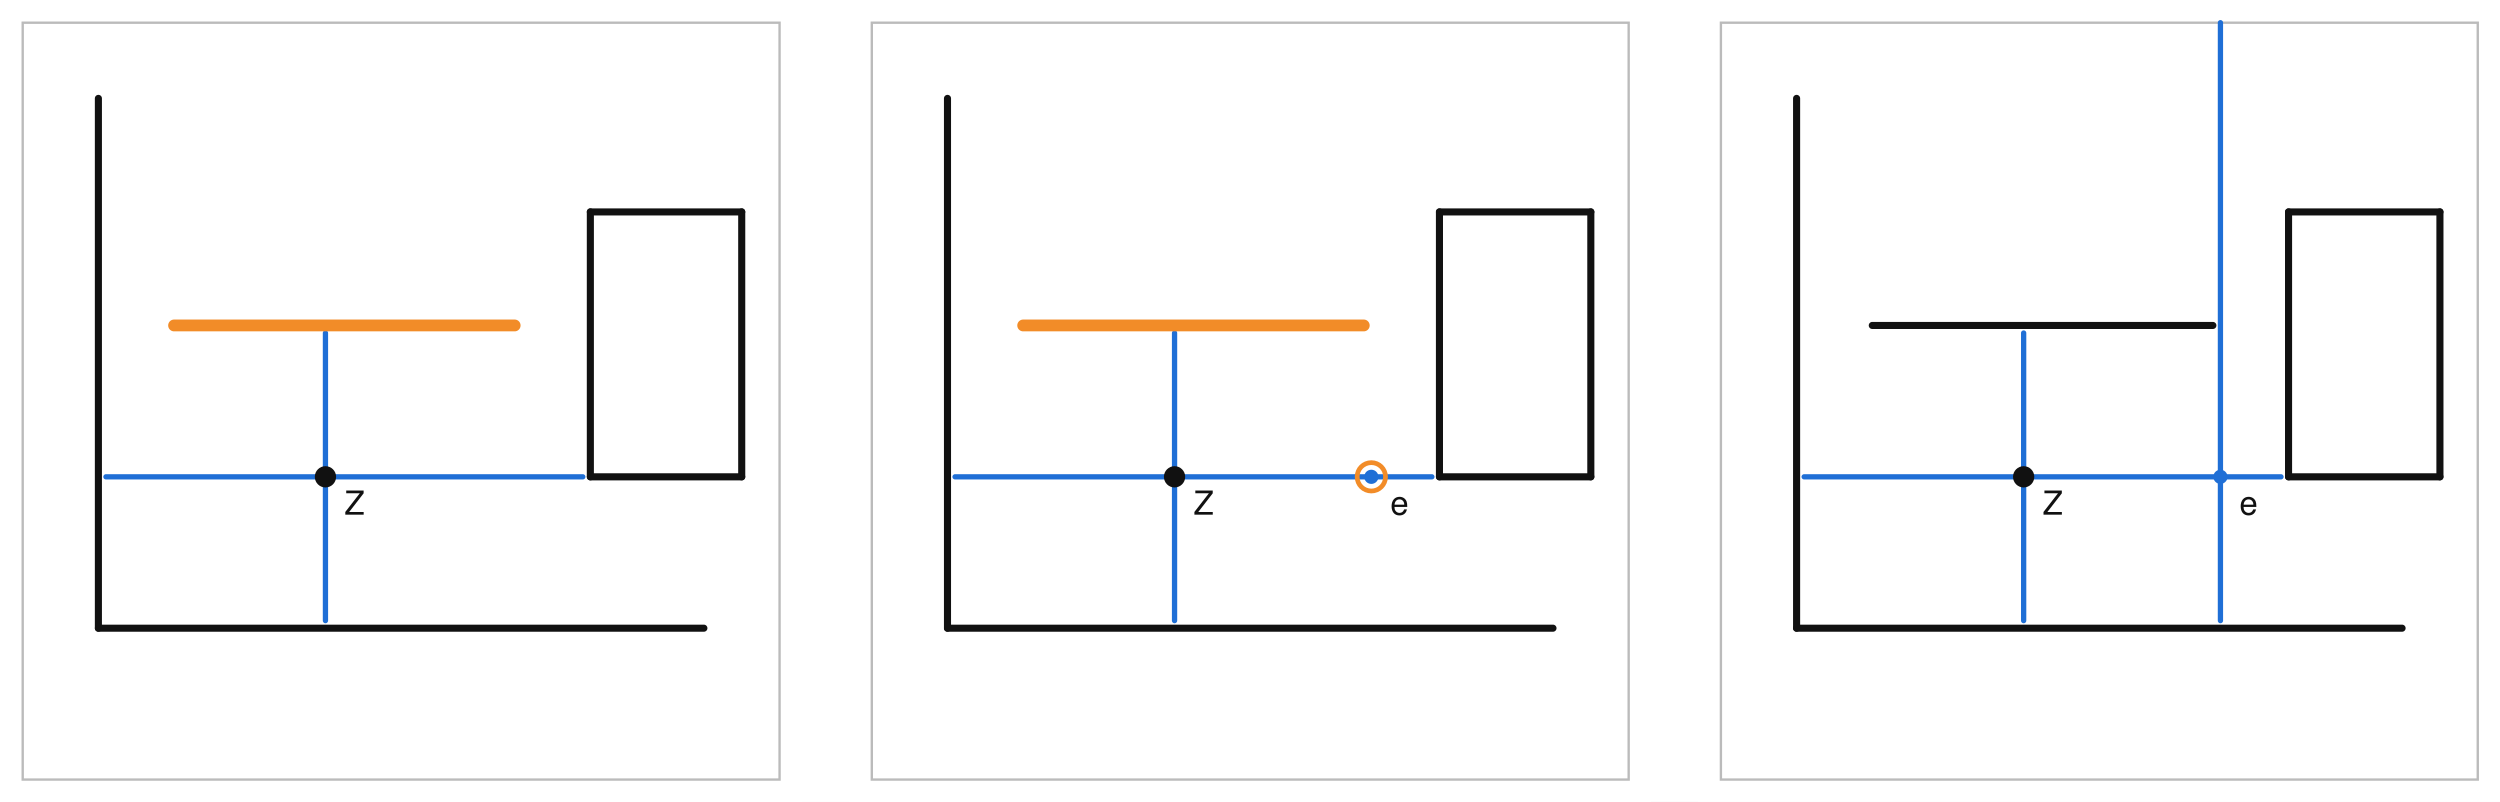
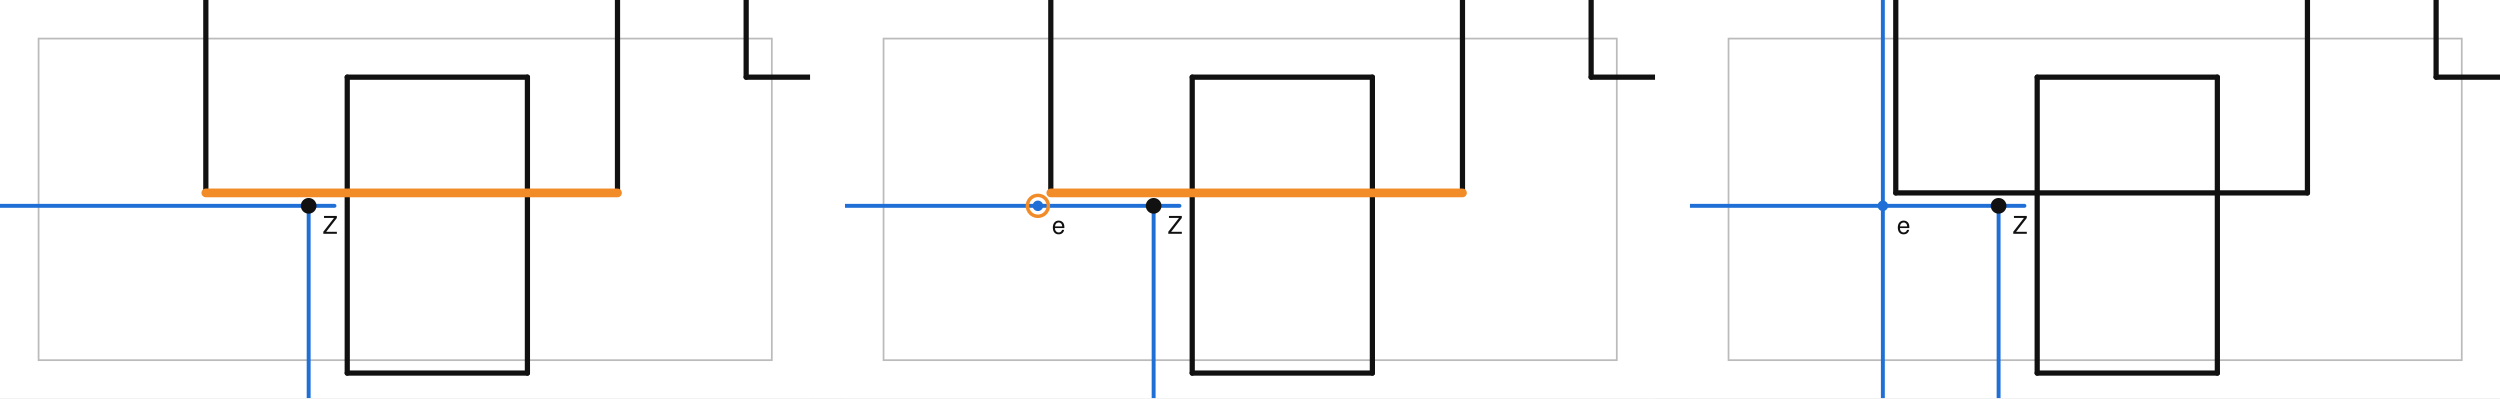
- <svg xmlns="http://www.w3.org/2000/svg" width="1057" height="339" viewBox="0 0 1057 339">
+ <svg xmlns="http://www.w3.org/2000/svg" width="1432" height="228" viewBox="0 0 1432 228">
  <rect width="100%" height="100%" fill="#ffffff" />
  <svg x="0" y="0">
-     <svg width="698" height="339" viewBox="0 0 698 339">
+     <svg width="948" height="228" viewBox="0 0 948 228">
      <rect width="100%" height="100%" fill="#ffffff" />
      <svg x="0" y="0">
-         <svg width="339" height="339" viewBox="0 0 339 339">
+         <svg width="464" height="228" viewBox="0 0 464 228">
          <rect width="100%" height="100%" fill="#ffffff" />
-           <rect x="9.6" y="9.6" width="320.0" height="320.0" fill="none" stroke="#bbbbbb" stroke-width="1" />
-           <line x1="41.6" y1="265.6" x2="297.6" y2="265.6" stroke="#111111" stroke-width="3" stroke-linecap="round" />
-           <line x1="249.6" y1="201.6" x2="313.6" y2="201.6" stroke="#111111" stroke-width="3" stroke-linecap="round" />
-           <line x1="73.6" y1="137.6" x2="217.6" y2="137.6" stroke="#111111" stroke-width="3" stroke-linecap="round" />
-           <line x1="249.6" y1="89.6" x2="313.6" y2="89.6" stroke="#111111" stroke-width="3" stroke-linecap="round" />
-           <line x1="41.6" y1="265.6" x2="41.6" y2="41.6" stroke="#111111" stroke-width="3" stroke-linecap="round" />
-           <line x1="249.6" y1="201.6" x2="249.6" y2="89.6" stroke="#111111" stroke-width="3" stroke-linecap="round" />
-           <line x1="313.6" y1="201.6" x2="313.6" y2="89.6" stroke="#111111" stroke-width="3" stroke-linecap="round" />
-           <line x1="44.8" y1="201.6" x2="246.4" y2="201.6" stroke="#1f6fd6" stroke-width="2.24" stroke-linecap="round" />
-           <line x1="137.6" y1="262.4" x2="137.6" y2="140.8" stroke="#1f6fd6" stroke-width="2.24" stroke-linecap="round" />
-           <circle cx="137.6" cy="201.6" r="4.5" fill="#111111" />
-           <text x="145.6" y="217.6" font-family="Helvetica, Arial, sans-serif" font-size="14" fill="#111111">Z</text>
-           <line x1="73.6" y1="137.6" x2="217.6" y2="137.6" stroke="#f28c28" stroke-width="5" stroke-linecap="round" />
+           <rect x="22.1" y="22.1" width="420.0" height="184.2" fill="none" stroke="#bbbbbb" stroke-width="1" />
+           <line x1="-66.3" y1="442.1" x2="147.4" y2="442.1" stroke="#111111" stroke-width="3" stroke-linecap="round" />
+           <line x1="-7.4" y1="368.4" x2="206.3" y2="368.4" stroke="#111111" stroke-width="3" stroke-linecap="round" />
+           <line x1="-66.3" y1="316.8" x2="147.4" y2="316.8" stroke="#111111" stroke-width="3" stroke-linecap="round" />
+           <line x1="-7.4" y1="287.4" x2="206.3" y2="287.4" stroke="#111111" stroke-width="3" stroke-linecap="round" />
+           <line x1="198.9" y1="213.7" x2="302.1" y2="213.7" stroke="#111111" stroke-width="3" stroke-linecap="round" />
+           <line x1="117.9" y1="110.5" x2="353.7" y2="110.5" stroke="#111111" stroke-width="3" stroke-linecap="round" />
+           <line x1="471.6" y1="66.3" x2="537.9" y2="66.3" stroke="#111111" stroke-width="3" stroke-linecap="round" />
+           <line x1="198.9" y1="44.2" x2="302.1" y2="44.2" stroke="#111111" stroke-width="3" stroke-linecap="round" />
+           <line x1="427.4" y1="44.2" x2="618.9" y2="44.2" stroke="#111111" stroke-width="3" stroke-linecap="round" />
+           <line x1="117.9" y1="-36.8" x2="353.7" y2="-36.8" stroke="#111111" stroke-width="3" stroke-linecap="round" />
+           <line x1="471.6" y1="-95.8" x2="537.9" y2="-95.8" stroke="#111111" stroke-width="3" stroke-linecap="round" />
+           <line x1="-95.8" y1="-103.2" x2="125.3" y2="-103.2" stroke="#111111" stroke-width="3" stroke-linecap="round" />
+           <line x1="427.4" y1="-103.2" x2="618.9" y2="-103.2" stroke="#111111" stroke-width="3" stroke-linecap="round" />
+           <line x1="331.6" y1="-162.1" x2="412.6" y2="-162.1" stroke="#111111" stroke-width="3" stroke-linecap="round" />
+           <line x1="331.6" y1="-250.5" x2="412.6" y2="-250.5" stroke="#111111" stroke-width="3" stroke-linecap="round" />
+           <line x1="-95.8" y1="-257.9" x2="125.3" y2="-257.9" stroke="#111111" stroke-width="3" stroke-linecap="round" />
+           <line x1="-95.8" y1="-103.2" x2="-95.8" y2="-257.9" stroke="#111111" stroke-width="3" stroke-linecap="round" />
+           <line x1="-66.3" y1="442.1" x2="-66.3" y2="316.8" stroke="#111111" stroke-width="3" stroke-linecap="round" />
+           <line x1="-7.4" y1="368.4" x2="-7.4" y2="287.4" stroke="#111111" stroke-width="3" stroke-linecap="round" />
+           <line x1="117.9" y1="110.5" x2="117.9" y2="-36.8" stroke="#111111" stroke-width="3" stroke-linecap="round" />
+           <line x1="125.3" y1="-103.2" x2="125.3" y2="-257.9" stroke="#111111" stroke-width="3" stroke-linecap="round" />
+           <line x1="147.4" y1="442.1" x2="147.4" y2="316.8" stroke="#111111" stroke-width="3" stroke-linecap="round" />
+           <line x1="198.9" y1="213.7" x2="198.9" y2="44.2" stroke="#111111" stroke-width="3" stroke-linecap="round" />
+           <line x1="206.3" y1="368.4" x2="206.3" y2="287.4" stroke="#111111" stroke-width="3" stroke-linecap="round" />
+           <line x1="302.1" y1="213.7" x2="302.1" y2="44.2" stroke="#111111" stroke-width="3" stroke-linecap="round" />
+           <line x1="331.6" y1="-162.1" x2="331.6" y2="-250.5" stroke="#111111" stroke-width="3" stroke-linecap="round" />
+           <line x1="353.7" y1="110.5" x2="353.7" y2="-36.8" stroke="#111111" stroke-width="3" stroke-linecap="round" />
+           <line x1="412.6" y1="-162.1" x2="412.6" y2="-250.5" stroke="#111111" stroke-width="3" stroke-linecap="round" />
+           <line x1="427.4" y1="44.2" x2="427.4" y2="-103.2" stroke="#111111" stroke-width="3" stroke-linecap="round" />
+           <line x1="471.6" y1="66.3" x2="471.6" y2="-95.8" stroke="#111111" stroke-width="3" stroke-linecap="round" />
+           <line x1="537.9" y1="66.3" x2="537.9" y2="-95.8" stroke="#111111" stroke-width="3" stroke-linecap="round" />
+           <line x1="618.9" y1="44.2" x2="618.9" y2="-103.2" stroke="#111111" stroke-width="3" stroke-linecap="round" />
+           <line x1="-103.2" y1="117.9" x2="191.6" y2="117.9" stroke="#1f6fd6" stroke-width="2.24" stroke-linecap="round" />
+           <line x1="176.8" y1="280.0" x2="176.8" y2="117.9" stroke="#1f6fd6" stroke-width="2.24" stroke-linecap="round" />
+           <circle cx="176.8" cy="117.9" r="4.5" fill="#111111" />
+           <text x="184.8" y="133.9" font-family="Helvetica, Arial, sans-serif" font-size="14" fill="#111111">Z</text>
+           <line x1="117.9" y1="110.5" x2="353.7" y2="110.5" stroke="#f28c28" stroke-width="5" stroke-linecap="round" />
        </svg>
      </svg>
-       <svg x="359" y="0">
-         <svg width="339" height="339" viewBox="0 0 339 339">
+       <svg x="484" y="0">
+         <svg width="464" height="228" viewBox="0 0 464 228">
          <rect width="100%" height="100%" fill="#ffffff" />
-           <rect x="9.6" y="9.6" width="320.0" height="320.0" fill="none" stroke="#bbbbbb" stroke-width="1" />
-           <line x1="41.6" y1="265.6" x2="297.6" y2="265.6" stroke="#111111" stroke-width="3" stroke-linecap="round" />
-           <line x1="249.6" y1="201.6" x2="313.6" y2="201.6" stroke="#111111" stroke-width="3" stroke-linecap="round" />
-           <line x1="73.6" y1="137.6" x2="217.6" y2="137.6" stroke="#111111" stroke-width="3" stroke-linecap="round" />
-           <line x1="249.6" y1="89.6" x2="313.6" y2="89.6" stroke="#111111" stroke-width="3" stroke-linecap="round" />
-           <line x1="41.6" y1="265.6" x2="41.6" y2="41.6" stroke="#111111" stroke-width="3" stroke-linecap="round" />
-           <line x1="249.6" y1="201.6" x2="249.6" y2="89.6" stroke="#111111" stroke-width="3" stroke-linecap="round" />
-           <line x1="313.6" y1="201.6" x2="313.6" y2="89.6" stroke="#111111" stroke-width="3" stroke-linecap="round" />
-           <line x1="44.8" y1="201.6" x2="246.4" y2="201.6" stroke="#1f6fd6" stroke-width="2.24" stroke-linecap="round" />
-           <line x1="137.6" y1="262.4" x2="137.6" y2="140.8" stroke="#1f6fd6" stroke-width="2.24" stroke-linecap="round" />
-           <circle cx="137.6" cy="201.6" r="4.5" fill="#111111" />
-           <text x="145.6" y="217.6" font-family="Helvetica, Arial, sans-serif" font-size="14" fill="#111111">Z</text>
-           <line x1="73.6" y1="137.6" x2="217.6" y2="137.6" stroke="#f28c28" stroke-width="5" stroke-linecap="round" />
-           <circle cx="220.8" cy="201.6" r="6" fill="none" stroke="#f28c28" stroke-width="2" />
-           <circle cx="220.8" cy="201.6" r="3" fill="#1f6fd6" />
-           <text x="228.8" y="217.6" font-family="Helvetica, Arial, sans-serif" font-size="14" fill="#111111">e</text>
+           <rect x="22.1" y="22.1" width="420.0" height="184.2" fill="none" stroke="#bbbbbb" stroke-width="1" />
+           <line x1="-66.3" y1="442.1" x2="147.4" y2="442.1" stroke="#111111" stroke-width="3" stroke-linecap="round" />
+           <line x1="-7.4" y1="368.4" x2="206.3" y2="368.4" stroke="#111111" stroke-width="3" stroke-linecap="round" />
+           <line x1="-66.3" y1="316.8" x2="147.4" y2="316.8" stroke="#111111" stroke-width="3" stroke-linecap="round" />
+           <line x1="-7.4" y1="287.4" x2="206.3" y2="287.4" stroke="#111111" stroke-width="3" stroke-linecap="round" />
+           <line x1="198.9" y1="213.7" x2="302.1" y2="213.7" stroke="#111111" stroke-width="3" stroke-linecap="round" />
+           <line x1="117.9" y1="110.5" x2="353.7" y2="110.5" stroke="#111111" stroke-width="3" stroke-linecap="round" />
+           <line x1="471.6" y1="66.3" x2="537.9" y2="66.3" stroke="#111111" stroke-width="3" stroke-linecap="round" />
+           <line x1="198.9" y1="44.2" x2="302.1" y2="44.2" stroke="#111111" stroke-width="3" stroke-linecap="round" />
+           <line x1="427.4" y1="44.2" x2="618.9" y2="44.2" stroke="#111111" stroke-width="3" stroke-linecap="round" />
+           <line x1="117.9" y1="-36.8" x2="353.7" y2="-36.8" stroke="#111111" stroke-width="3" stroke-linecap="round" />
+           <line x1="471.6" y1="-95.8" x2="537.9" y2="-95.8" stroke="#111111" stroke-width="3" stroke-linecap="round" />
+           <line x1="-95.8" y1="-103.2" x2="125.3" y2="-103.2" stroke="#111111" stroke-width="3" stroke-linecap="round" />
+           <line x1="427.4" y1="-103.2" x2="618.9" y2="-103.2" stroke="#111111" stroke-width="3" stroke-linecap="round" />
+           <line x1="331.6" y1="-162.1" x2="412.6" y2="-162.1" stroke="#111111" stroke-width="3" stroke-linecap="round" />
+           <line x1="331.6" y1="-250.5" x2="412.6" y2="-250.5" stroke="#111111" stroke-width="3" stroke-linecap="round" />
+           <line x1="-95.8" y1="-257.9" x2="125.3" y2="-257.9" stroke="#111111" stroke-width="3" stroke-linecap="round" />
+           <line x1="-95.8" y1="-103.2" x2="-95.8" y2="-257.9" stroke="#111111" stroke-width="3" stroke-linecap="round" />
+           <line x1="-66.3" y1="442.1" x2="-66.3" y2="316.8" stroke="#111111" stroke-width="3" stroke-linecap="round" />
+           <line x1="-7.4" y1="368.4" x2="-7.4" y2="287.4" stroke="#111111" stroke-width="3" stroke-linecap="round" />
+           <line x1="117.9" y1="110.5" x2="117.9" y2="-36.8" stroke="#111111" stroke-width="3" stroke-linecap="round" />
+           <line x1="125.3" y1="-103.2" x2="125.3" y2="-257.9" stroke="#111111" stroke-width="3" stroke-linecap="round" />
+           <line x1="147.4" y1="442.1" x2="147.4" y2="316.8" stroke="#111111" stroke-width="3" stroke-linecap="round" />
+           <line x1="198.9" y1="213.7" x2="198.9" y2="44.2" stroke="#111111" stroke-width="3" stroke-linecap="round" />
+           <line x1="206.3" y1="368.4" x2="206.3" y2="287.4" stroke="#111111" stroke-width="3" stroke-linecap="round" />
+           <line x1="302.1" y1="213.7" x2="302.1" y2="44.2" stroke="#111111" stroke-width="3" stroke-linecap="round" />
+           <line x1="331.6" y1="-162.1" x2="331.6" y2="-250.5" stroke="#111111" stroke-width="3" stroke-linecap="round" />
+           <line x1="353.7" y1="110.5" x2="353.7" y2="-36.8" stroke="#111111" stroke-width="3" stroke-linecap="round" />
+           <line x1="412.6" y1="-162.1" x2="412.6" y2="-250.5" stroke="#111111" stroke-width="3" stroke-linecap="round" />
+           <line x1="427.4" y1="44.2" x2="427.4" y2="-103.2" stroke="#111111" stroke-width="3" stroke-linecap="round" />
+           <line x1="471.6" y1="66.3" x2="471.6" y2="-95.8" stroke="#111111" stroke-width="3" stroke-linecap="round" />
+           <line x1="537.9" y1="66.3" x2="537.9" y2="-95.8" stroke="#111111" stroke-width="3" stroke-linecap="round" />
+           <line x1="618.9" y1="44.2" x2="618.9" y2="-103.2" stroke="#111111" stroke-width="3" stroke-linecap="round" />
+           <line x1="-103.2" y1="117.9" x2="191.6" y2="117.9" stroke="#1f6fd6" stroke-width="2.24" stroke-linecap="round" />
+           <line x1="176.8" y1="280.0" x2="176.8" y2="117.9" stroke="#1f6fd6" stroke-width="2.24" stroke-linecap="round" />
+           <circle cx="176.8" cy="117.9" r="4.5" fill="#111111" />
+           <text x="184.8" y="133.9" font-family="Helvetica, Arial, sans-serif" font-size="14" fill="#111111">Z</text>
+           <line x1="117.9" y1="110.5" x2="353.7" y2="110.5" stroke="#f28c28" stroke-width="5" stroke-linecap="round" />
+           <circle cx="110.5" cy="117.9" r="6" fill="none" stroke="#f28c28" stroke-width="2" />
+           <circle cx="110.5" cy="117.9" r="3" fill="#1f6fd6" />
+           <text x="118.5" y="133.9" font-family="Helvetica, Arial, sans-serif" font-size="14" fill="#111111">e</text>
        </svg>
      </svg>
    </svg>
  </svg>
-   <svg x="718" y="0">
-     <svg width="339" height="339" viewBox="0 0 339 339">
+   <svg x="968" y="0">
+     <svg width="464" height="228" viewBox="0 0 464 228">
      <rect width="100%" height="100%" fill="#ffffff" />
-       <rect x="9.6" y="9.6" width="320.0" height="320.0" fill="none" stroke="#bbbbbb" stroke-width="1" />
-       <line x1="41.6" y1="265.6" x2="297.6" y2="265.6" stroke="#111111" stroke-width="3" stroke-linecap="round" />
-       <line x1="249.6" y1="201.6" x2="313.6" y2="201.6" stroke="#111111" stroke-width="3" stroke-linecap="round" />
-       <line x1="73.6" y1="137.6" x2="217.6" y2="137.6" stroke="#111111" stroke-width="3" stroke-linecap="round" />
-       <line x1="249.6" y1="89.6" x2="313.6" y2="89.6" stroke="#111111" stroke-width="3" stroke-linecap="round" />
-       <line x1="41.6" y1="265.6" x2="41.6" y2="41.6" stroke="#111111" stroke-width="3" stroke-linecap="round" />
-       <line x1="249.6" y1="201.6" x2="249.6" y2="89.6" stroke="#111111" stroke-width="3" stroke-linecap="round" />
-       <line x1="313.6" y1="201.6" x2="313.6" y2="89.6" stroke="#111111" stroke-width="3" stroke-linecap="round" />
-       <line x1="44.8" y1="201.6" x2="246.4" y2="201.6" stroke="#1f6fd6" stroke-width="2.24" stroke-linecap="round" />
-       <line x1="137.6" y1="262.4" x2="137.6" y2="140.8" stroke="#1f6fd6" stroke-width="2.24" stroke-linecap="round" />
-       <circle cx="137.6" cy="201.6" r="4.5" fill="#111111" />
-       <text x="145.6" y="217.6" font-family="Helvetica, Arial, sans-serif" font-size="14" fill="#111111">Z</text>
-       <line x1="220.8" y1="262.4" x2="220.8" y2="9.6" stroke="#1f6fd6" stroke-width="2.24" stroke-linecap="round" />
-       <circle cx="220.8" cy="201.6" r="3" fill="#1f6fd6" />
-       <text x="228.8" y="217.6" font-family="Helvetica, Arial, sans-serif" font-size="14" fill="#111111">e</text>
+       <rect x="22.1" y="22.1" width="420.0" height="184.2" fill="none" stroke="#bbbbbb" stroke-width="1" />
+       <line x1="-66.3" y1="442.1" x2="147.4" y2="442.1" stroke="#111111" stroke-width="3" stroke-linecap="round" />
+       <line x1="-7.4" y1="368.4" x2="206.3" y2="368.4" stroke="#111111" stroke-width="3" stroke-linecap="round" />
+       <line x1="-66.3" y1="316.8" x2="147.4" y2="316.8" stroke="#111111" stroke-width="3" stroke-linecap="round" />
+       <line x1="-7.4" y1="287.4" x2="206.3" y2="287.4" stroke="#111111" stroke-width="3" stroke-linecap="round" />
+       <line x1="198.9" y1="213.7" x2="302.1" y2="213.7" stroke="#111111" stroke-width="3" stroke-linecap="round" />
+       <line x1="117.9" y1="110.5" x2="353.7" y2="110.5" stroke="#111111" stroke-width="3" stroke-linecap="round" />
+       <line x1="471.6" y1="66.3" x2="537.9" y2="66.3" stroke="#111111" stroke-width="3" stroke-linecap="round" />
+       <line x1="198.9" y1="44.2" x2="302.1" y2="44.2" stroke="#111111" stroke-width="3" stroke-linecap="round" />
+       <line x1="427.4" y1="44.2" x2="618.9" y2="44.2" stroke="#111111" stroke-width="3" stroke-linecap="round" />
+       <line x1="117.9" y1="-36.8" x2="353.7" y2="-36.8" stroke="#111111" stroke-width="3" stroke-linecap="round" />
+       <line x1="471.6" y1="-95.8" x2="537.9" y2="-95.8" stroke="#111111" stroke-width="3" stroke-linecap="round" />
+       <line x1="-95.8" y1="-103.2" x2="125.3" y2="-103.2" stroke="#111111" stroke-width="3" stroke-linecap="round" />
+       <line x1="427.4" y1="-103.2" x2="618.9" y2="-103.2" stroke="#111111" stroke-width="3" stroke-linecap="round" />
+       <line x1="331.6" y1="-162.1" x2="412.6" y2="-162.1" stroke="#111111" stroke-width="3" stroke-linecap="round" />
+       <line x1="331.6" y1="-250.5" x2="412.6" y2="-250.5" stroke="#111111" stroke-width="3" stroke-linecap="round" />
+       <line x1="-95.8" y1="-257.9" x2="125.3" y2="-257.9" stroke="#111111" stroke-width="3" stroke-linecap="round" />
+       <line x1="-95.8" y1="-103.2" x2="-95.8" y2="-257.9" stroke="#111111" stroke-width="3" stroke-linecap="round" />
+       <line x1="-66.3" y1="442.1" x2="-66.3" y2="316.8" stroke="#111111" stroke-width="3" stroke-linecap="round" />
+       <line x1="-7.4" y1="368.4" x2="-7.4" y2="287.4" stroke="#111111" stroke-width="3" stroke-linecap="round" />
+       <line x1="117.9" y1="110.5" x2="117.9" y2="-36.8" stroke="#111111" stroke-width="3" stroke-linecap="round" />
+       <line x1="125.3" y1="-103.2" x2="125.3" y2="-257.9" stroke="#111111" stroke-width="3" stroke-linecap="round" />
+       <line x1="147.4" y1="442.1" x2="147.4" y2="316.8" stroke="#111111" stroke-width="3" stroke-linecap="round" />
+       <line x1="198.9" y1="213.7" x2="198.9" y2="44.2" stroke="#111111" stroke-width="3" stroke-linecap="round" />
+       <line x1="206.3" y1="368.4" x2="206.3" y2="287.4" stroke="#111111" stroke-width="3" stroke-linecap="round" />
+       <line x1="302.1" y1="213.7" x2="302.1" y2="44.2" stroke="#111111" stroke-width="3" stroke-linecap="round" />
+       <line x1="331.6" y1="-162.1" x2="331.6" y2="-250.5" stroke="#111111" stroke-width="3" stroke-linecap="round" />
+       <line x1="353.7" y1="110.5" x2="353.7" y2="-36.8" stroke="#111111" stroke-width="3" stroke-linecap="round" />
+       <line x1="412.6" y1="-162.1" x2="412.6" y2="-250.5" stroke="#111111" stroke-width="3" stroke-linecap="round" />
+       <line x1="427.4" y1="44.2" x2="427.4" y2="-103.2" stroke="#111111" stroke-width="3" stroke-linecap="round" />
+       <line x1="471.6" y1="66.3" x2="471.6" y2="-95.8" stroke="#111111" stroke-width="3" stroke-linecap="round" />
+       <line x1="537.9" y1="66.3" x2="537.9" y2="-95.8" stroke="#111111" stroke-width="3" stroke-linecap="round" />
+       <line x1="618.9" y1="44.2" x2="618.9" y2="-103.2" stroke="#111111" stroke-width="3" stroke-linecap="round" />
+       <line x1="-103.2" y1="117.9" x2="191.6" y2="117.9" stroke="#1f6fd6" stroke-width="2.24" stroke-linecap="round" />
+       <line x1="176.8" y1="280.0" x2="176.8" y2="117.9" stroke="#1f6fd6" stroke-width="2.24" stroke-linecap="round" />
+       <circle cx="176.8" cy="117.9" r="4.5" fill="#111111" />
+       <text x="184.8" y="133.9" font-family="Helvetica, Arial, sans-serif" font-size="14" fill="#111111">Z</text>
+       <line x1="110.5" y1="280.0" x2="110.5" y2="-95.8" stroke="#1f6fd6" stroke-width="2.24" stroke-linecap="round" />
+       <circle cx="110.5" cy="117.9" r="3" fill="#1f6fd6" />
+       <text x="118.5" y="133.9" font-family="Helvetica, Arial, sans-serif" font-size="14" fill="#111111">e</text>
    </svg>
  </svg>
</svg>
